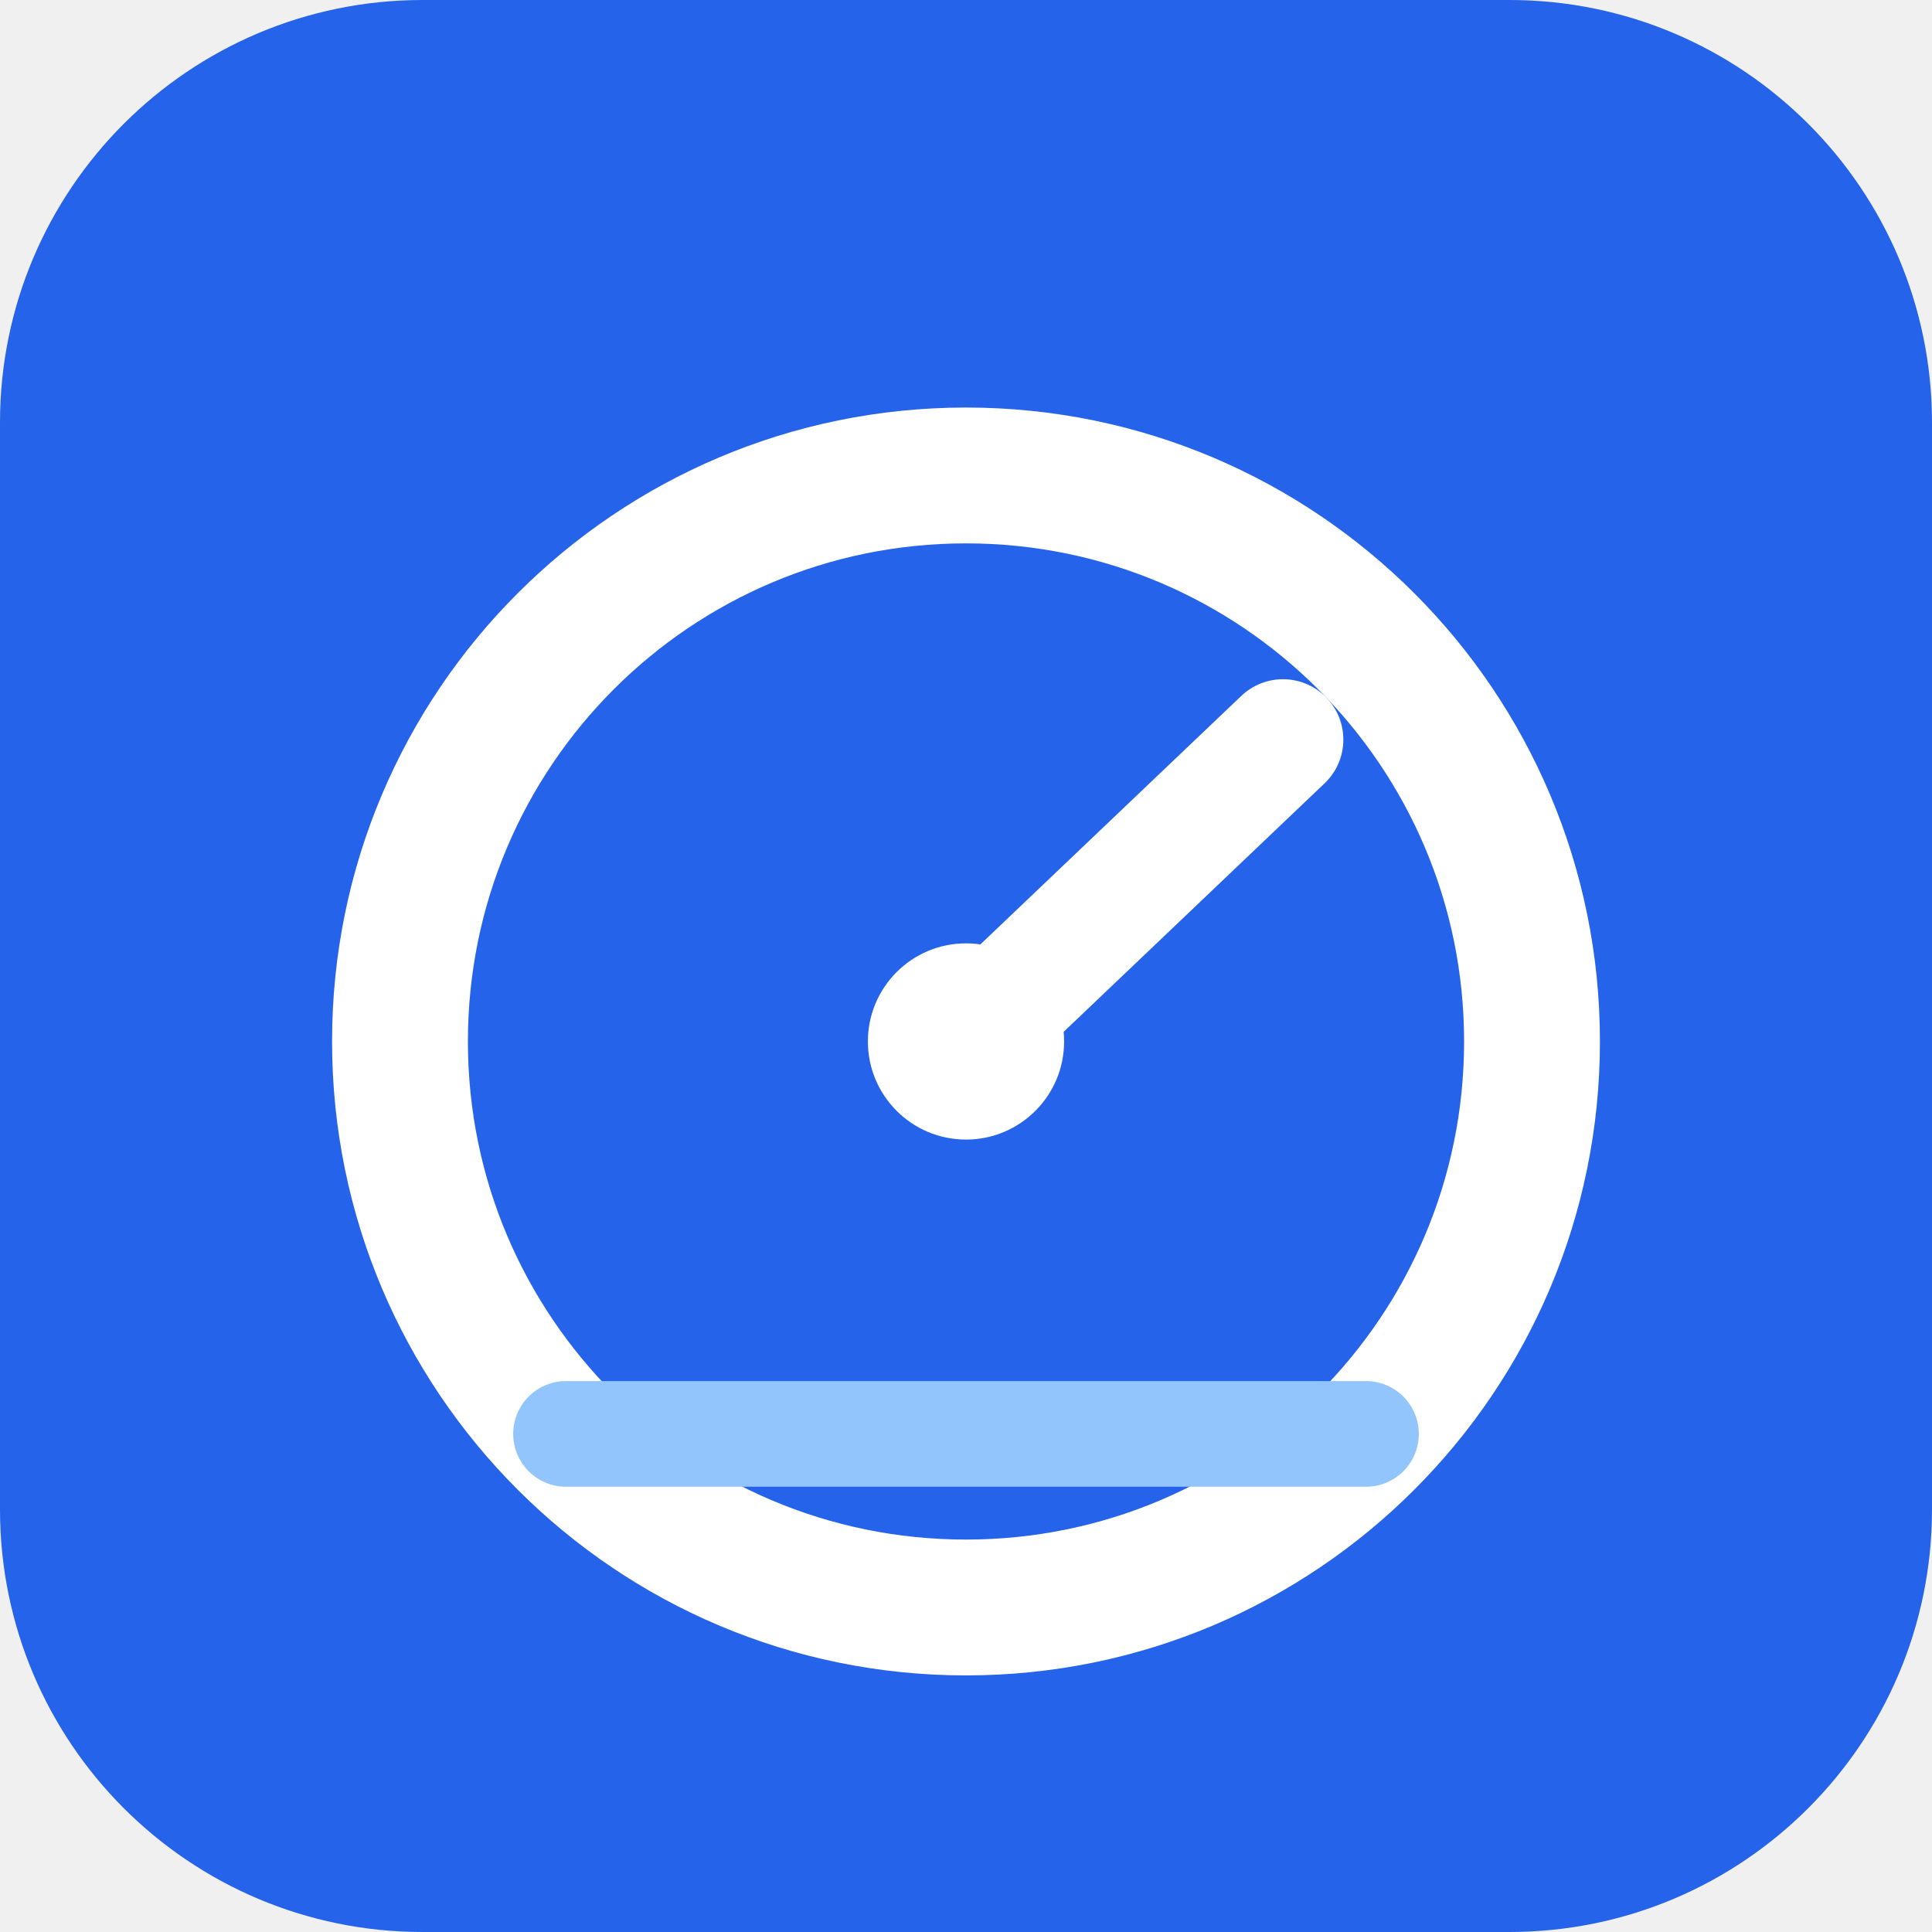
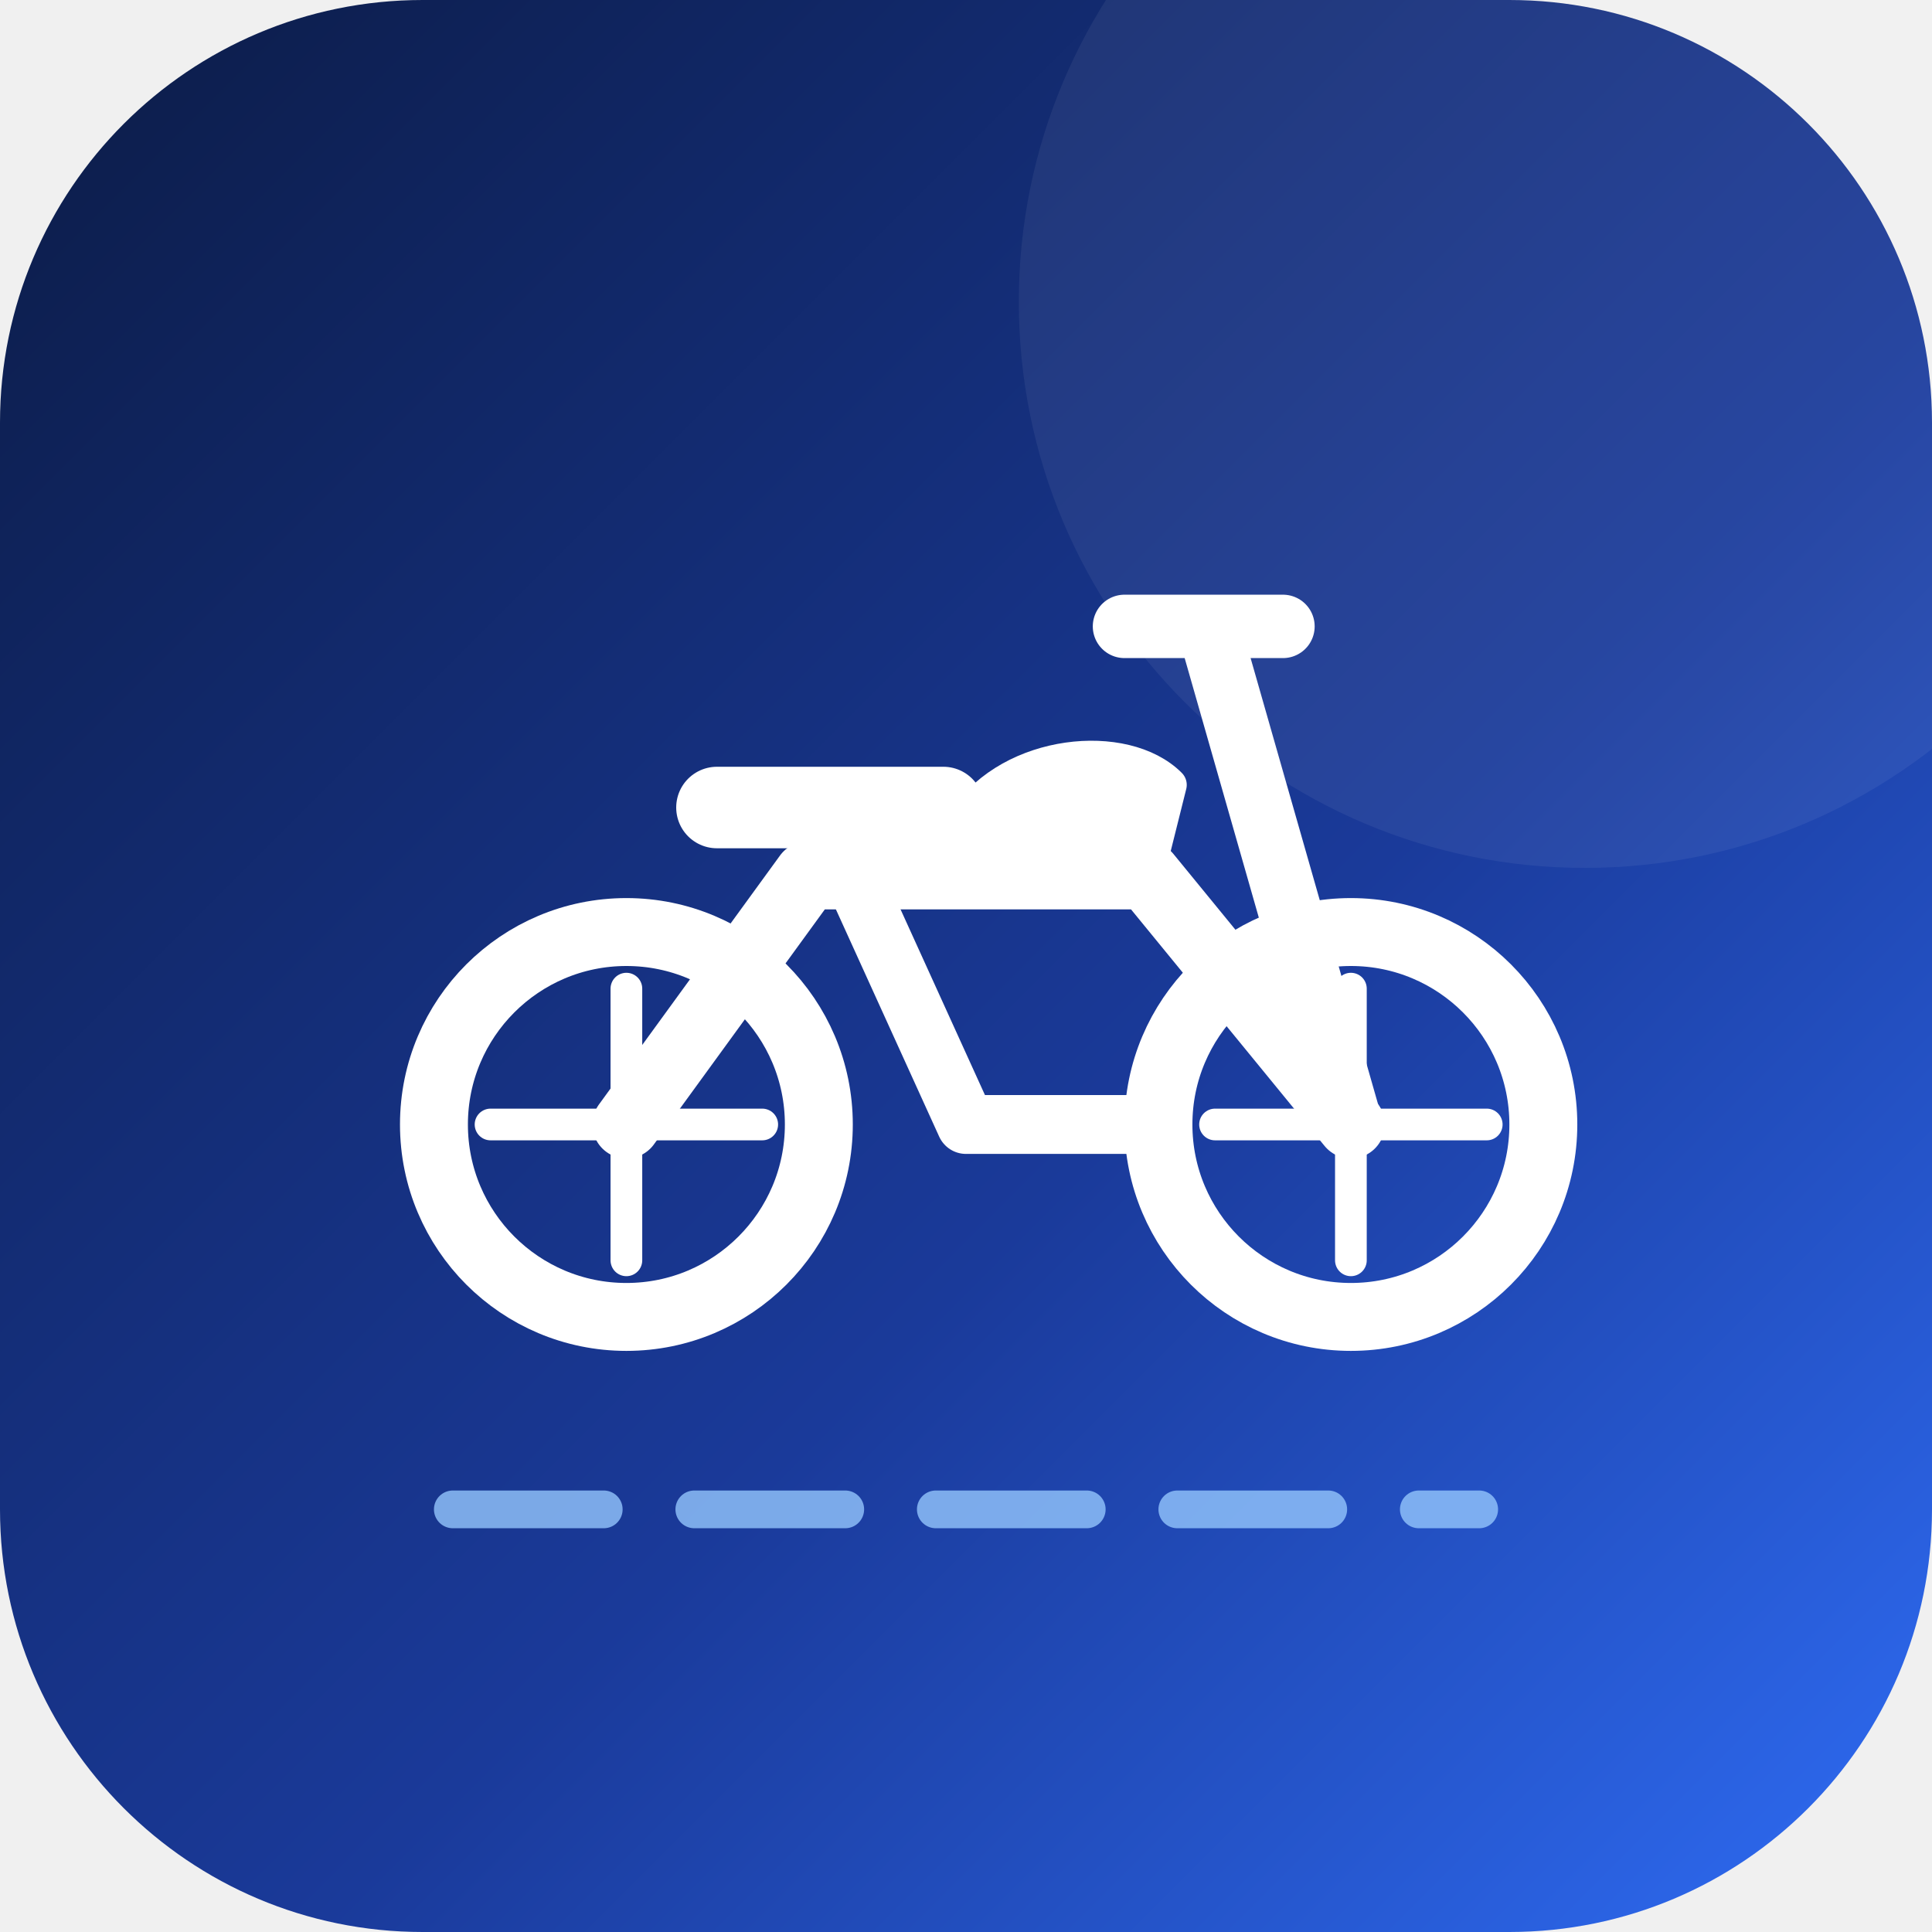
<svg xmlns="http://www.w3.org/2000/svg" viewBox="0 0 512 512">
-   <rect width="512" height="512" rx="112" fill="#2563EB" />
-   <circle cx="256" cy="276" r="150" fill="none" stroke="#fff" stroke-width="36" />
-   <path d="M256 276 L340 196" stroke="#fff" stroke-width="32" stroke-linecap="round" />
-   <circle cx="256" cy="276" r="26" fill="#fff" />
-   <path d="M150 380 h212" stroke="#93C5FD" stroke-width="28" stroke-linecap="round" />
+   <defs>
+     <linearGradient id="g" x1="0" y1="0" x2="1" y2="1">
+       <stop offset="0" stop-color="#0B1B45" />
+       <stop offset="0.58" stop-color="#1A3A9A" />
+       <stop offset="1" stop-color="#2F6DF6" />
+     </linearGradient>
+   </defs>
+   <rect width="512" height="512" rx="112" fill="url(#g)" />
+   <circle cx="420" cy="80" r="150" fill="#fff" opacity="0.06" />
+   <g transform="translate(64 88) scale(6)" fill="none" stroke="#fff" stroke-linecap="round" stroke-linejoin="round">
+     <g stroke-width="3">
+       <circle cx="17" cy="35" r="8.5" />
+       <path d="M17 29v12M11 35h12" stroke-width="1.4">
+         <animateTransform attributeName="transform" type="rotate" from="0 17 35" to="360 17 35" dur="0.9s" repeatCount="indefinite" />
+       </path>
+     </g>
+     <g stroke-width="3">
+       <circle cx="49" cy="35" r="8.5" />
+       <path d="M49 29v12M43 35h12" stroke-width="1.4">
+         <animateTransform attributeName="transform" type="rotate" from="0 49 35" to="360 49 35" dur="0.9s" repeatCount="indefinite" />
+       </path>
+     </g>
+     <path d="M17 35 25 24h15l9 11" stroke-width="3" />
+     <path d="M27 24l5 11h8" stroke-width="2.6" />
+     <path d="M21 21h10" stroke-width="3.6" />
+     <path d="M32 21.5c2-3 7-3.5 9-1.5l-1 4H32z" fill="#fff" stroke-width="1.5" />
+     <path d="M49 35 43 14M39 13h7" stroke-width="2.8" />
+   </g>
+   <path d="M120 400h272" stroke="#93C5FD" stroke-width="10" stroke-linecap="round" stroke-dasharray="40 24" opacity="0.8" />
</svg>
